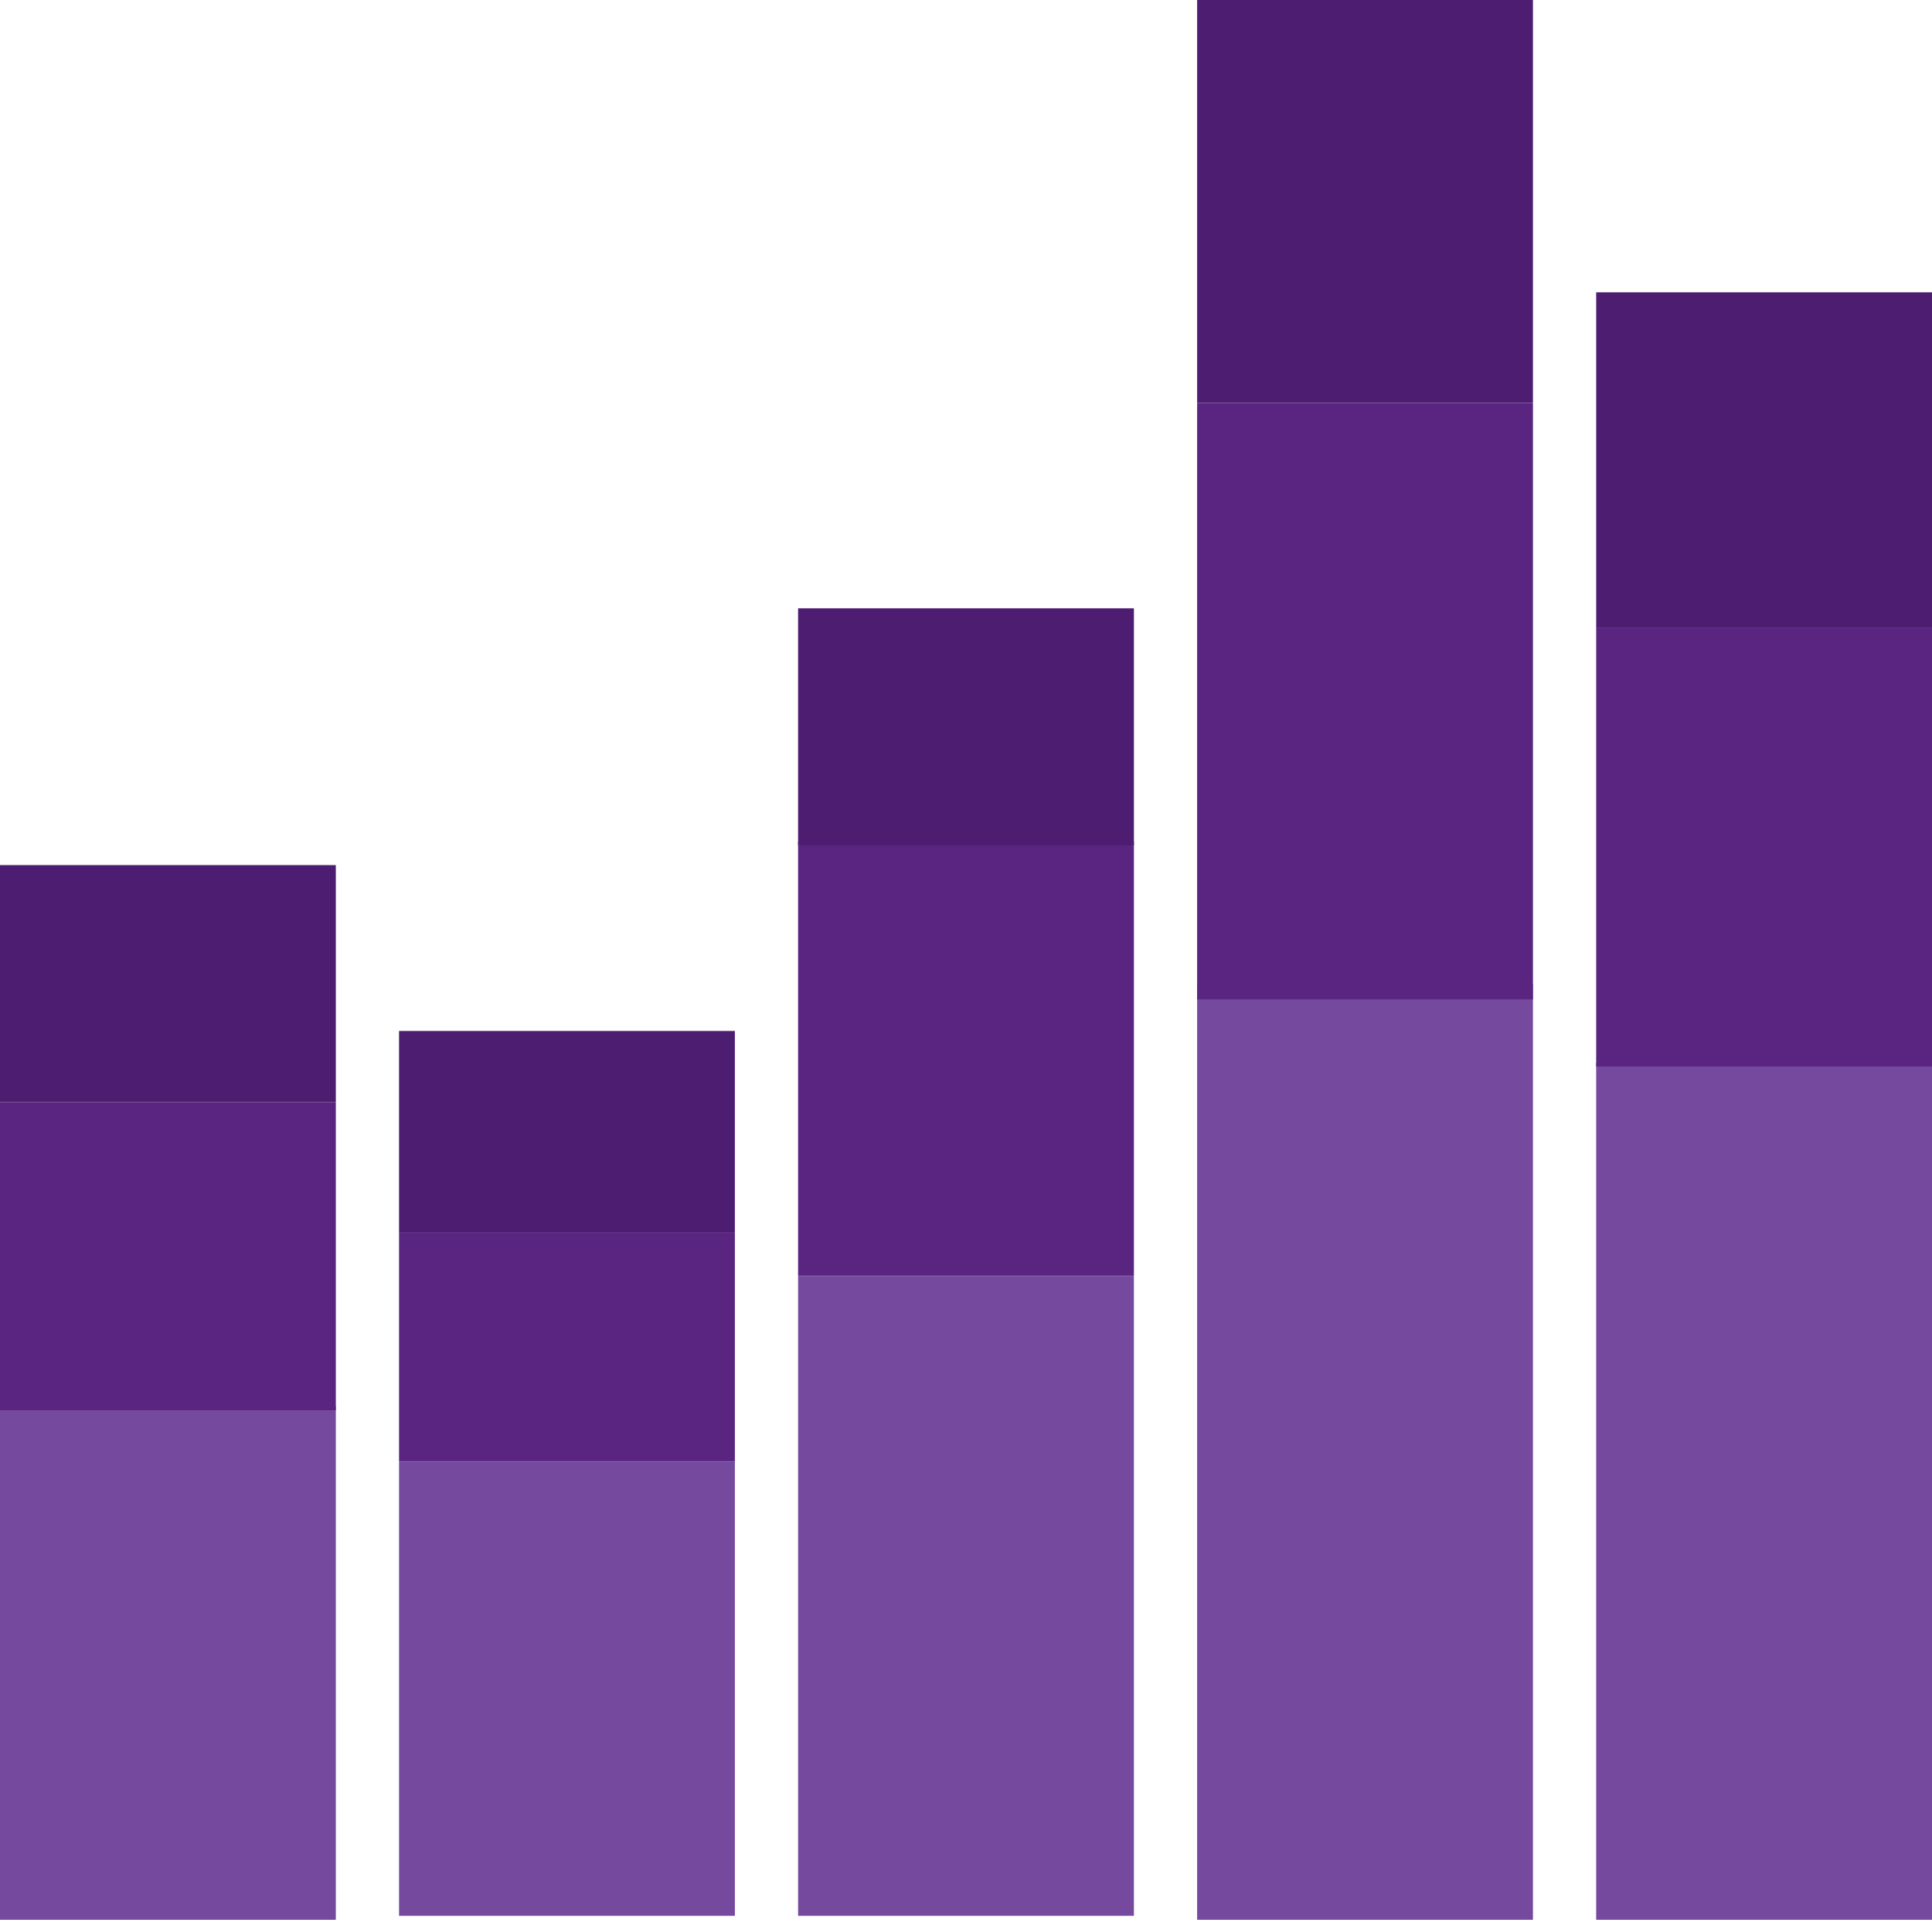
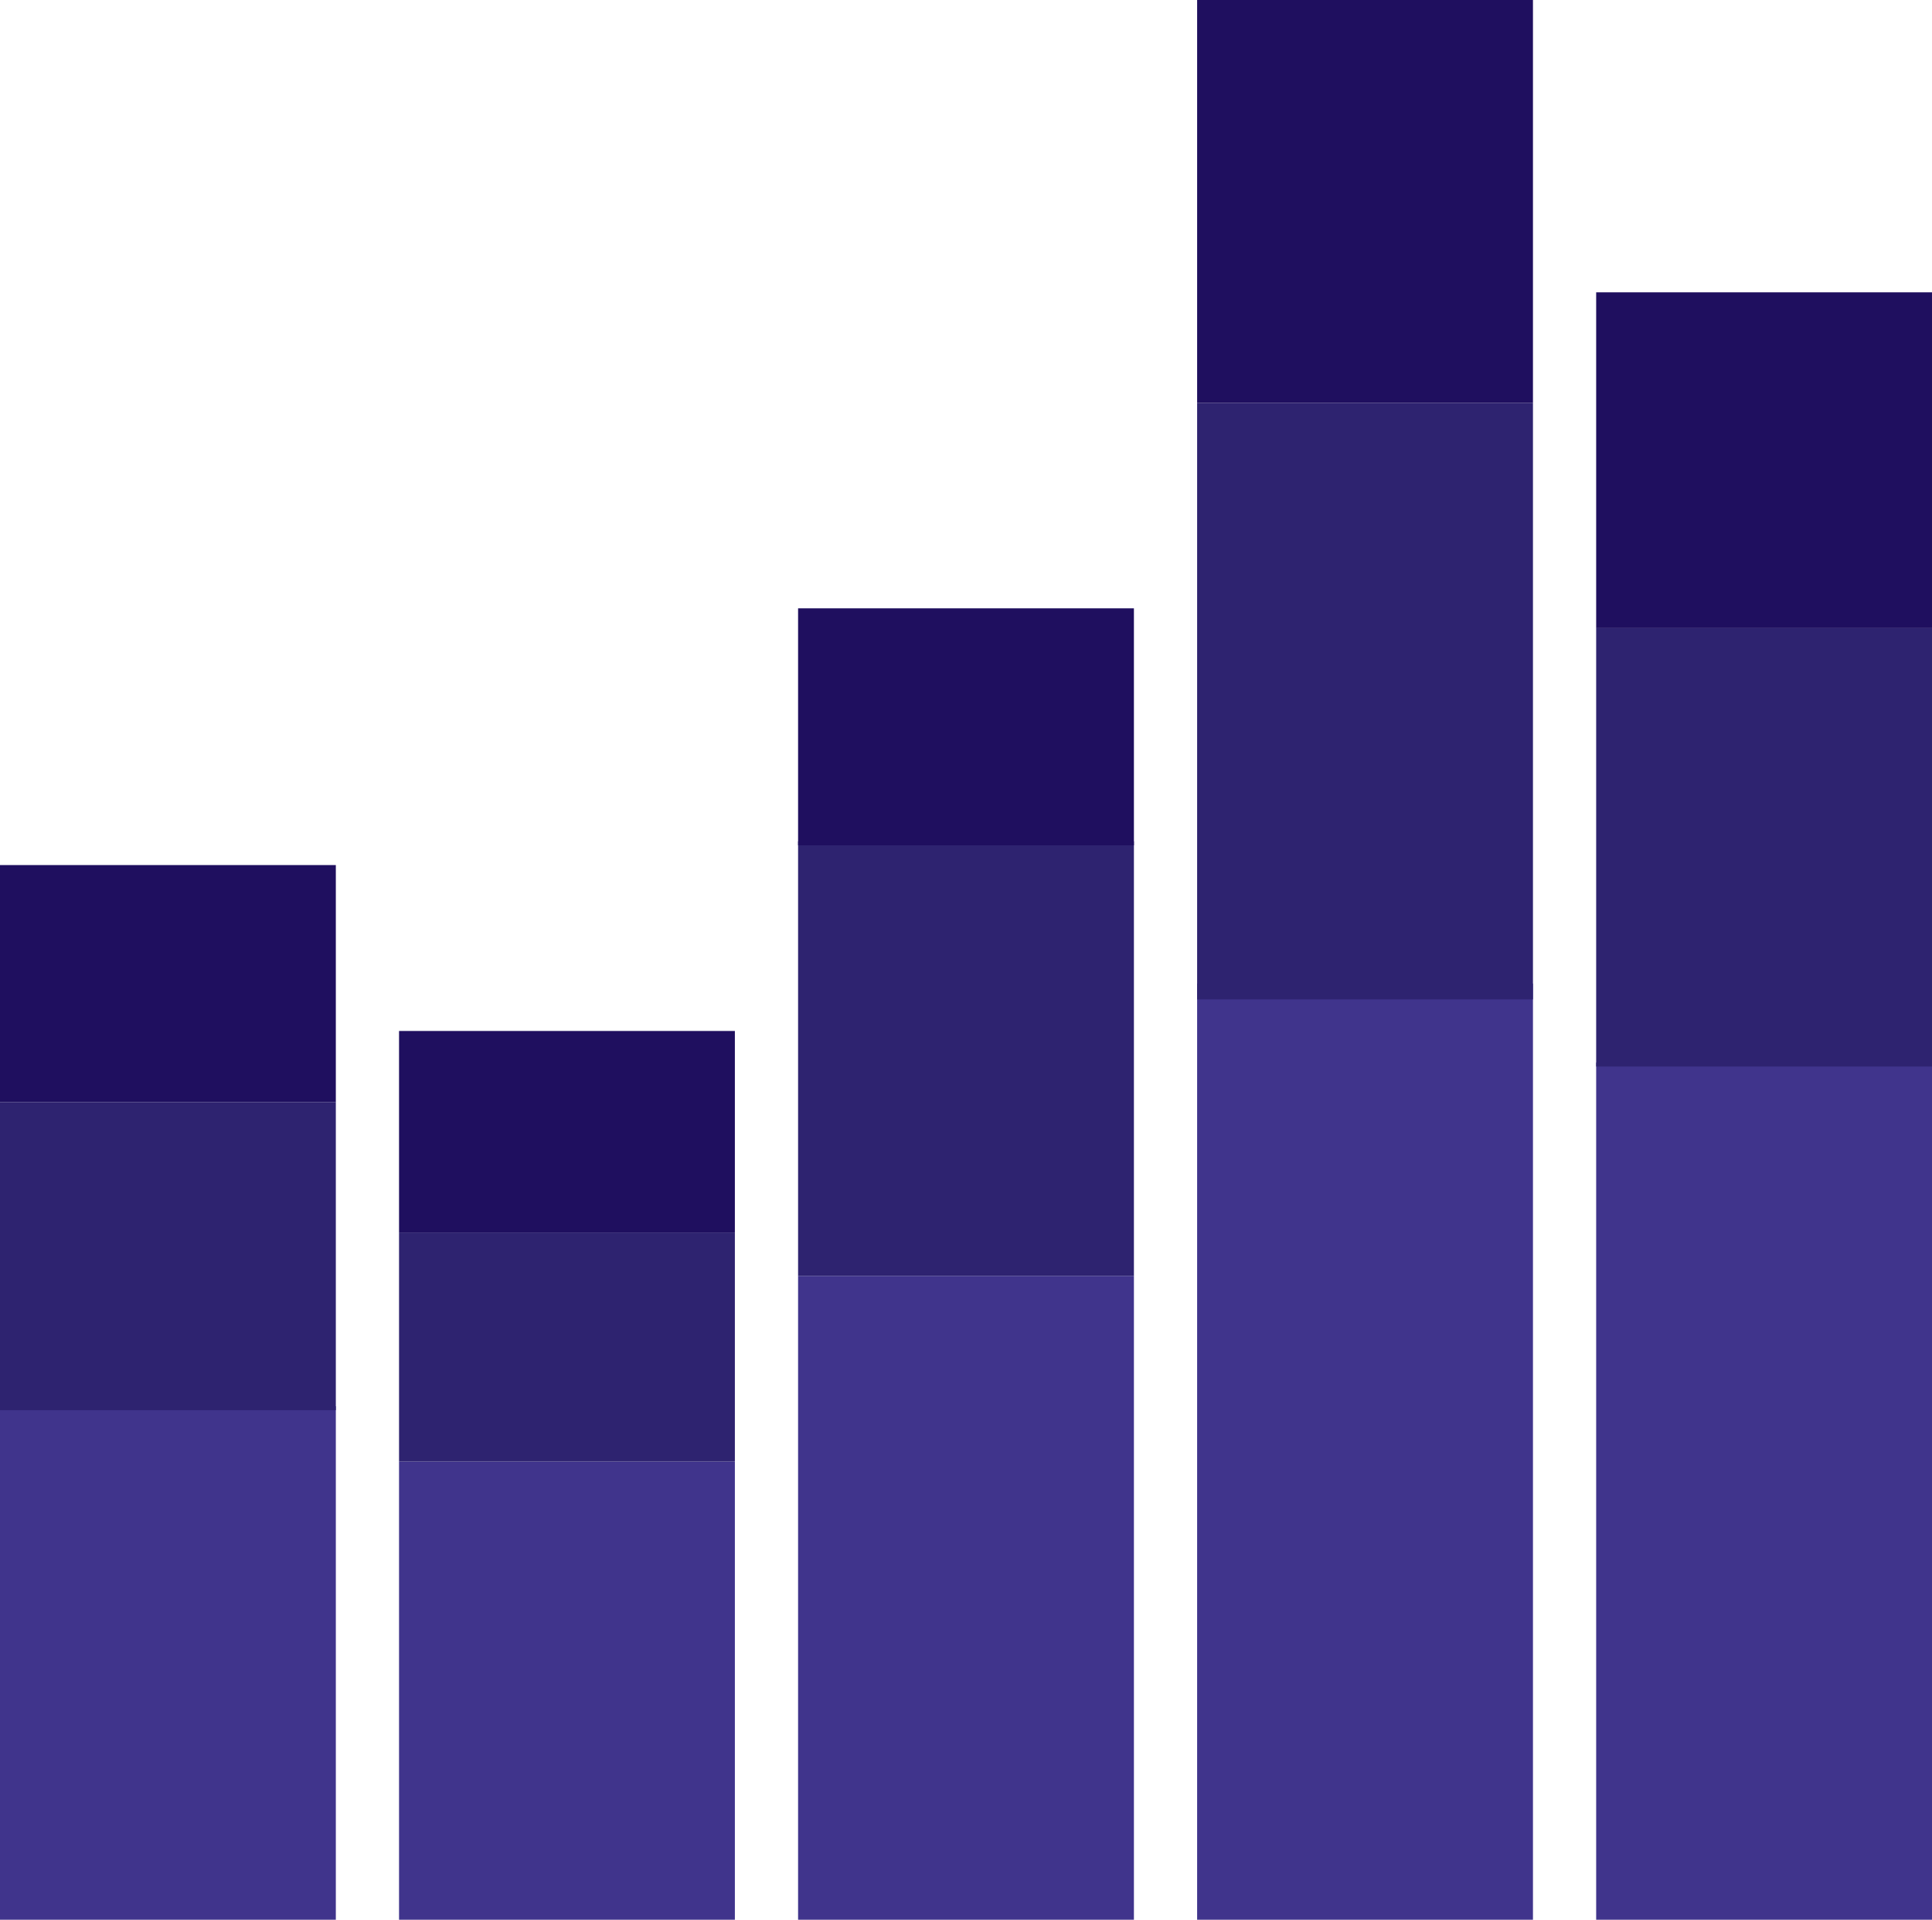
<svg xmlns="http://www.w3.org/2000/svg" version="1.1" id="Capa_1" x="0px" y="0px" viewBox="0 0 48.9 48.6" style="enable-background:new 0 0 48.9 48.6;" xml:space="preserve">
  <style type="text/css">
- 	.st0{fill:#754A9E;}
- 	.st1{fill:#5A2581;}
- 	.st2{fill:#4D1D71;}
+ 	.st0{fill:#40348C;}
+ 	.st1{fill:#2E2370;}
+ 	.st2{fill:#1F0F5F;}
</style>
  <rect y="35.6" class="st0" width="8.5" height="13" />
  <rect y="27.9" class="st1" width="8.5" height="7.8" />
  <rect y="21.9" class="st2" width="8.5" height="6" />
-   <rect x="10.1" y="37" class="st0" width="8.5" height="11.5" />
+   <rect x="10.1" y="37" class="st0" width="8.5" height="11.6" />
  <rect x="10.1" y="31.2" class="st1" width="8.5" height="5.8" />
  <rect x="10.1" y="26.1" class="st2" width="8.5" height="5.1" />
-   <rect x="20.2" y="32.3" class="st0" width="8.5" height="16.2" />
+   <rect x="20.2" y="32.3" class="st0" width="8.5" height="16.3" />
  <rect x="20.2" y="21.3" class="st1" width="8.5" height="11" />
  <rect x="20.2" y="15.4" class="st2" width="8.5" height="6" />
  <rect x="30.3" y="24.9" class="st0" width="8.5" height="23.7" />
  <rect x="30.3" y="10.2" class="st1" width="8.5" height="15.1" />
  <rect x="30.3" class="st2" width="8.5" height="10.2" />
  <rect x="40.4" y="26.9" class="st0" width="8.5" height="21.7" />
  <rect x="40.4" y="15.9" class="st1" width="8.5" height="11.1" />
  <rect x="40.4" y="7.4" class="st2" width="8.5" height="8.5" />
</svg>
